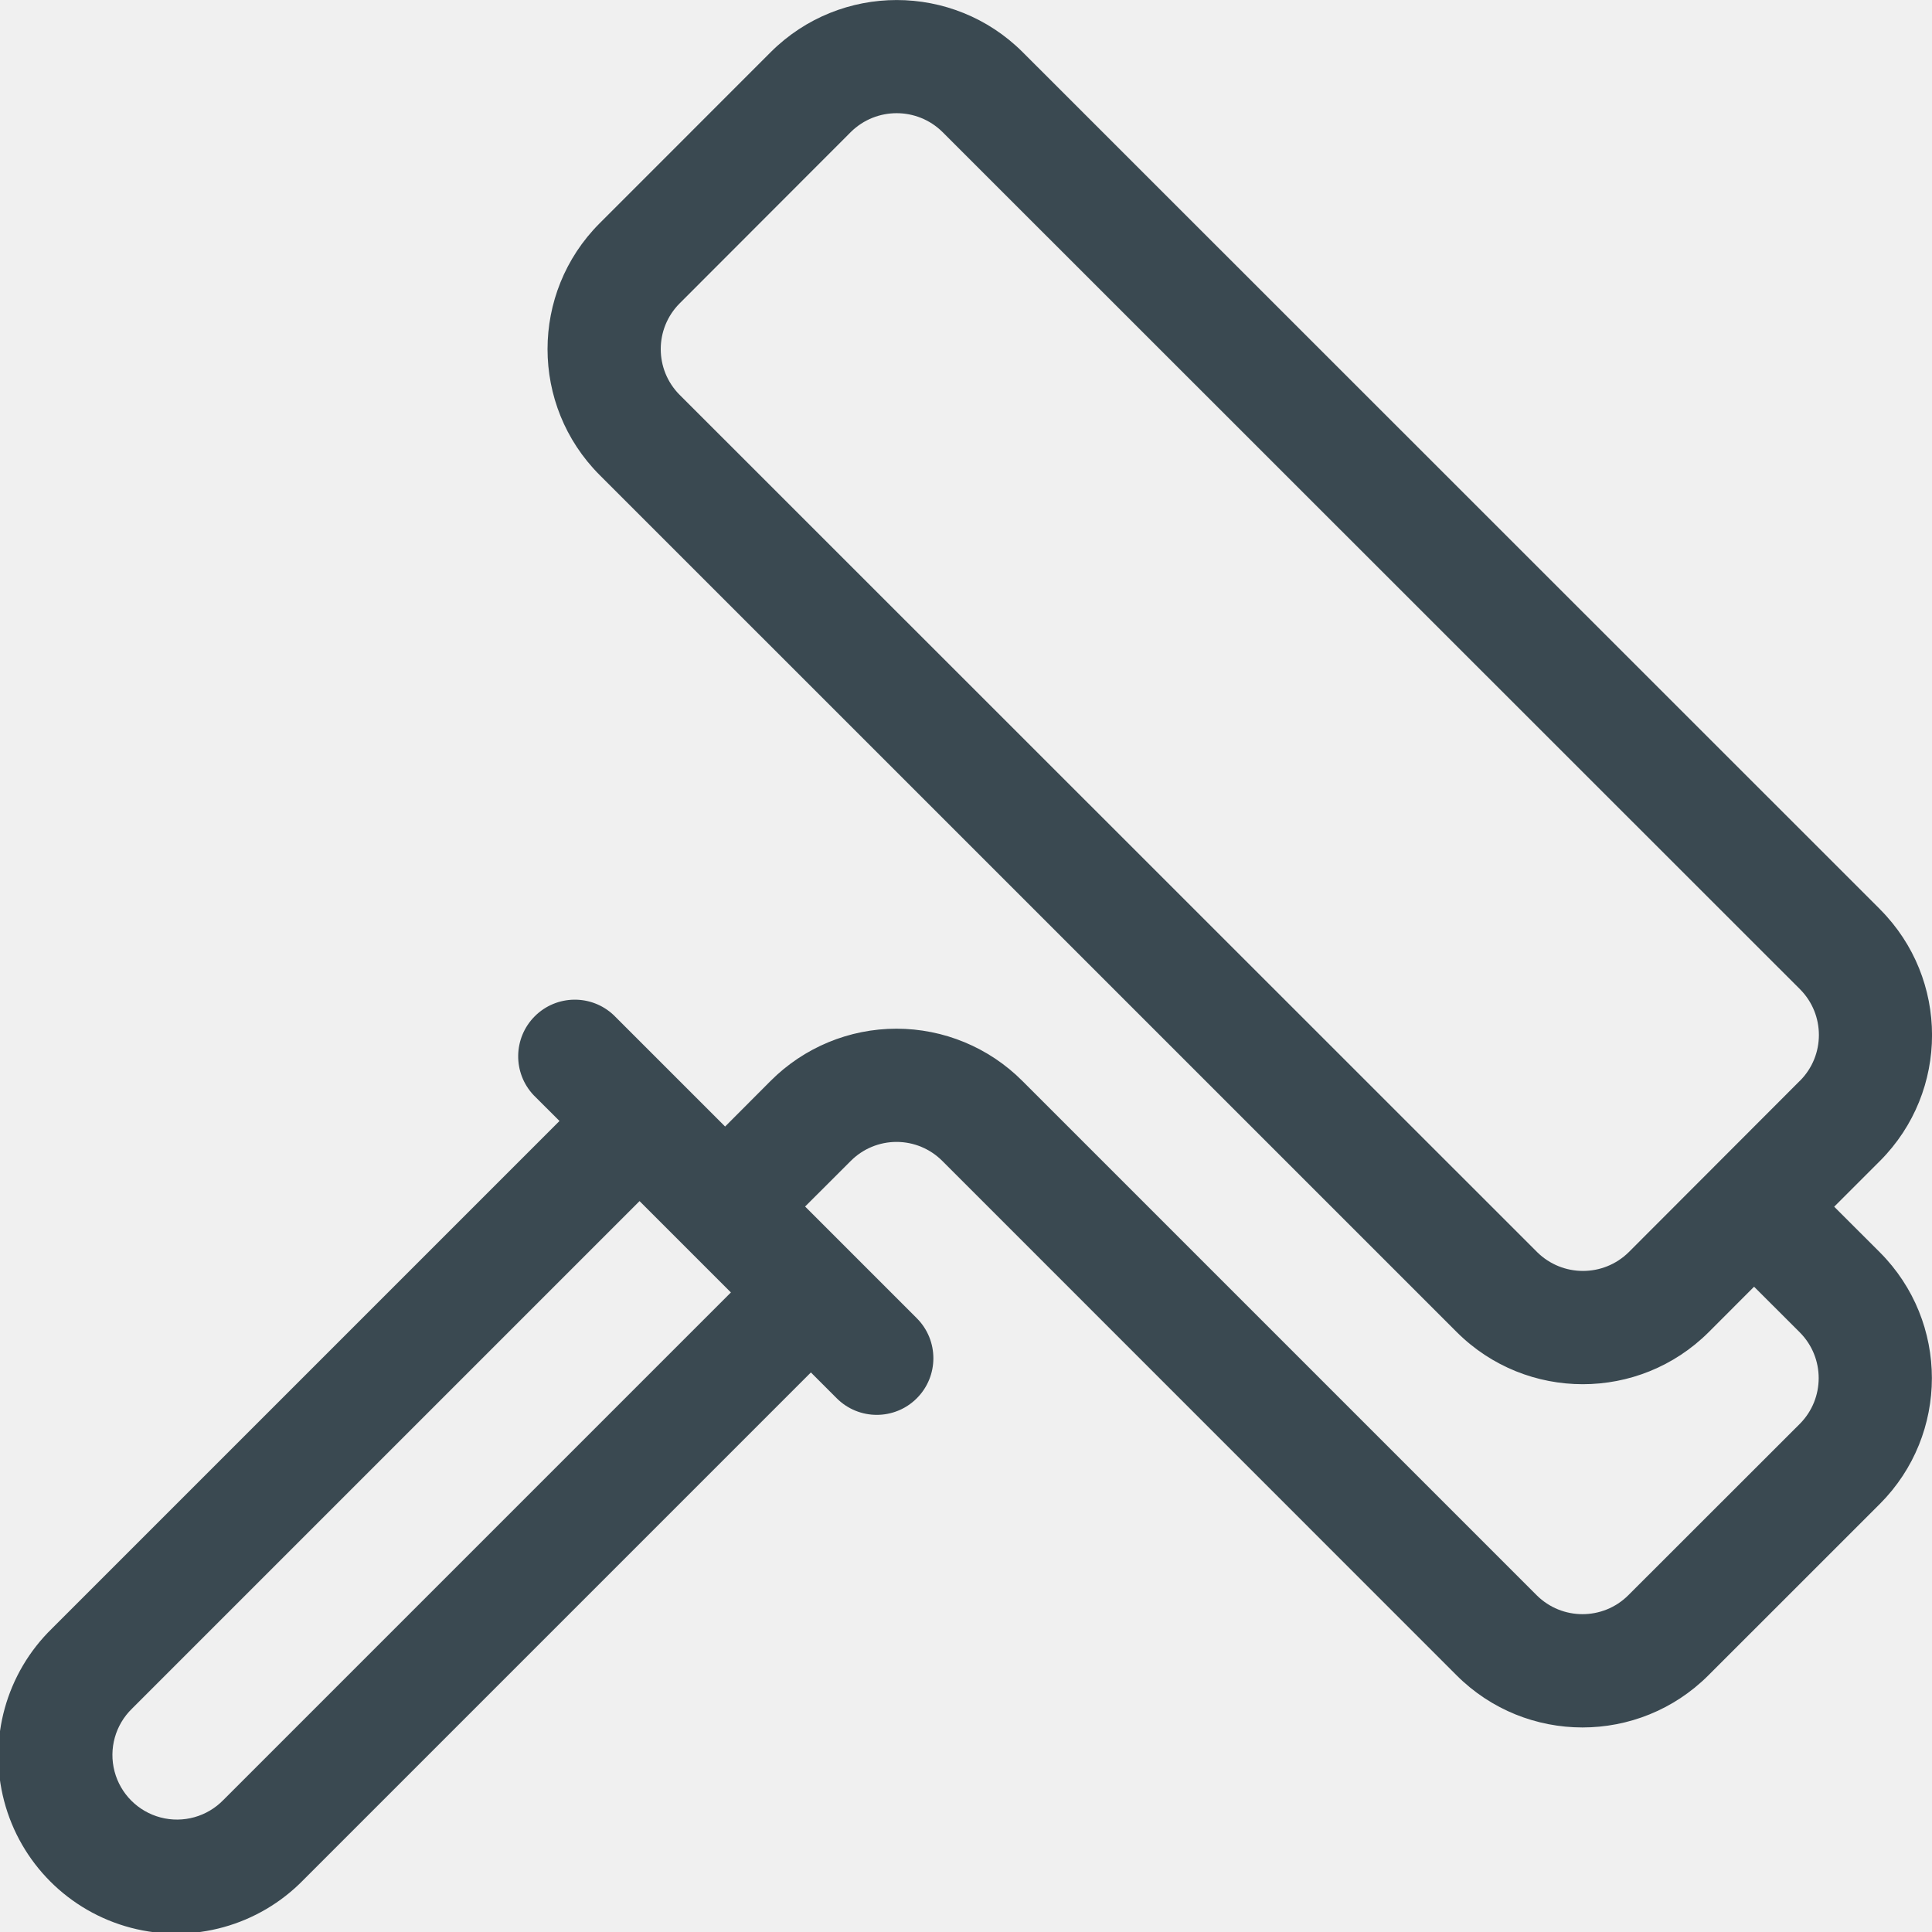
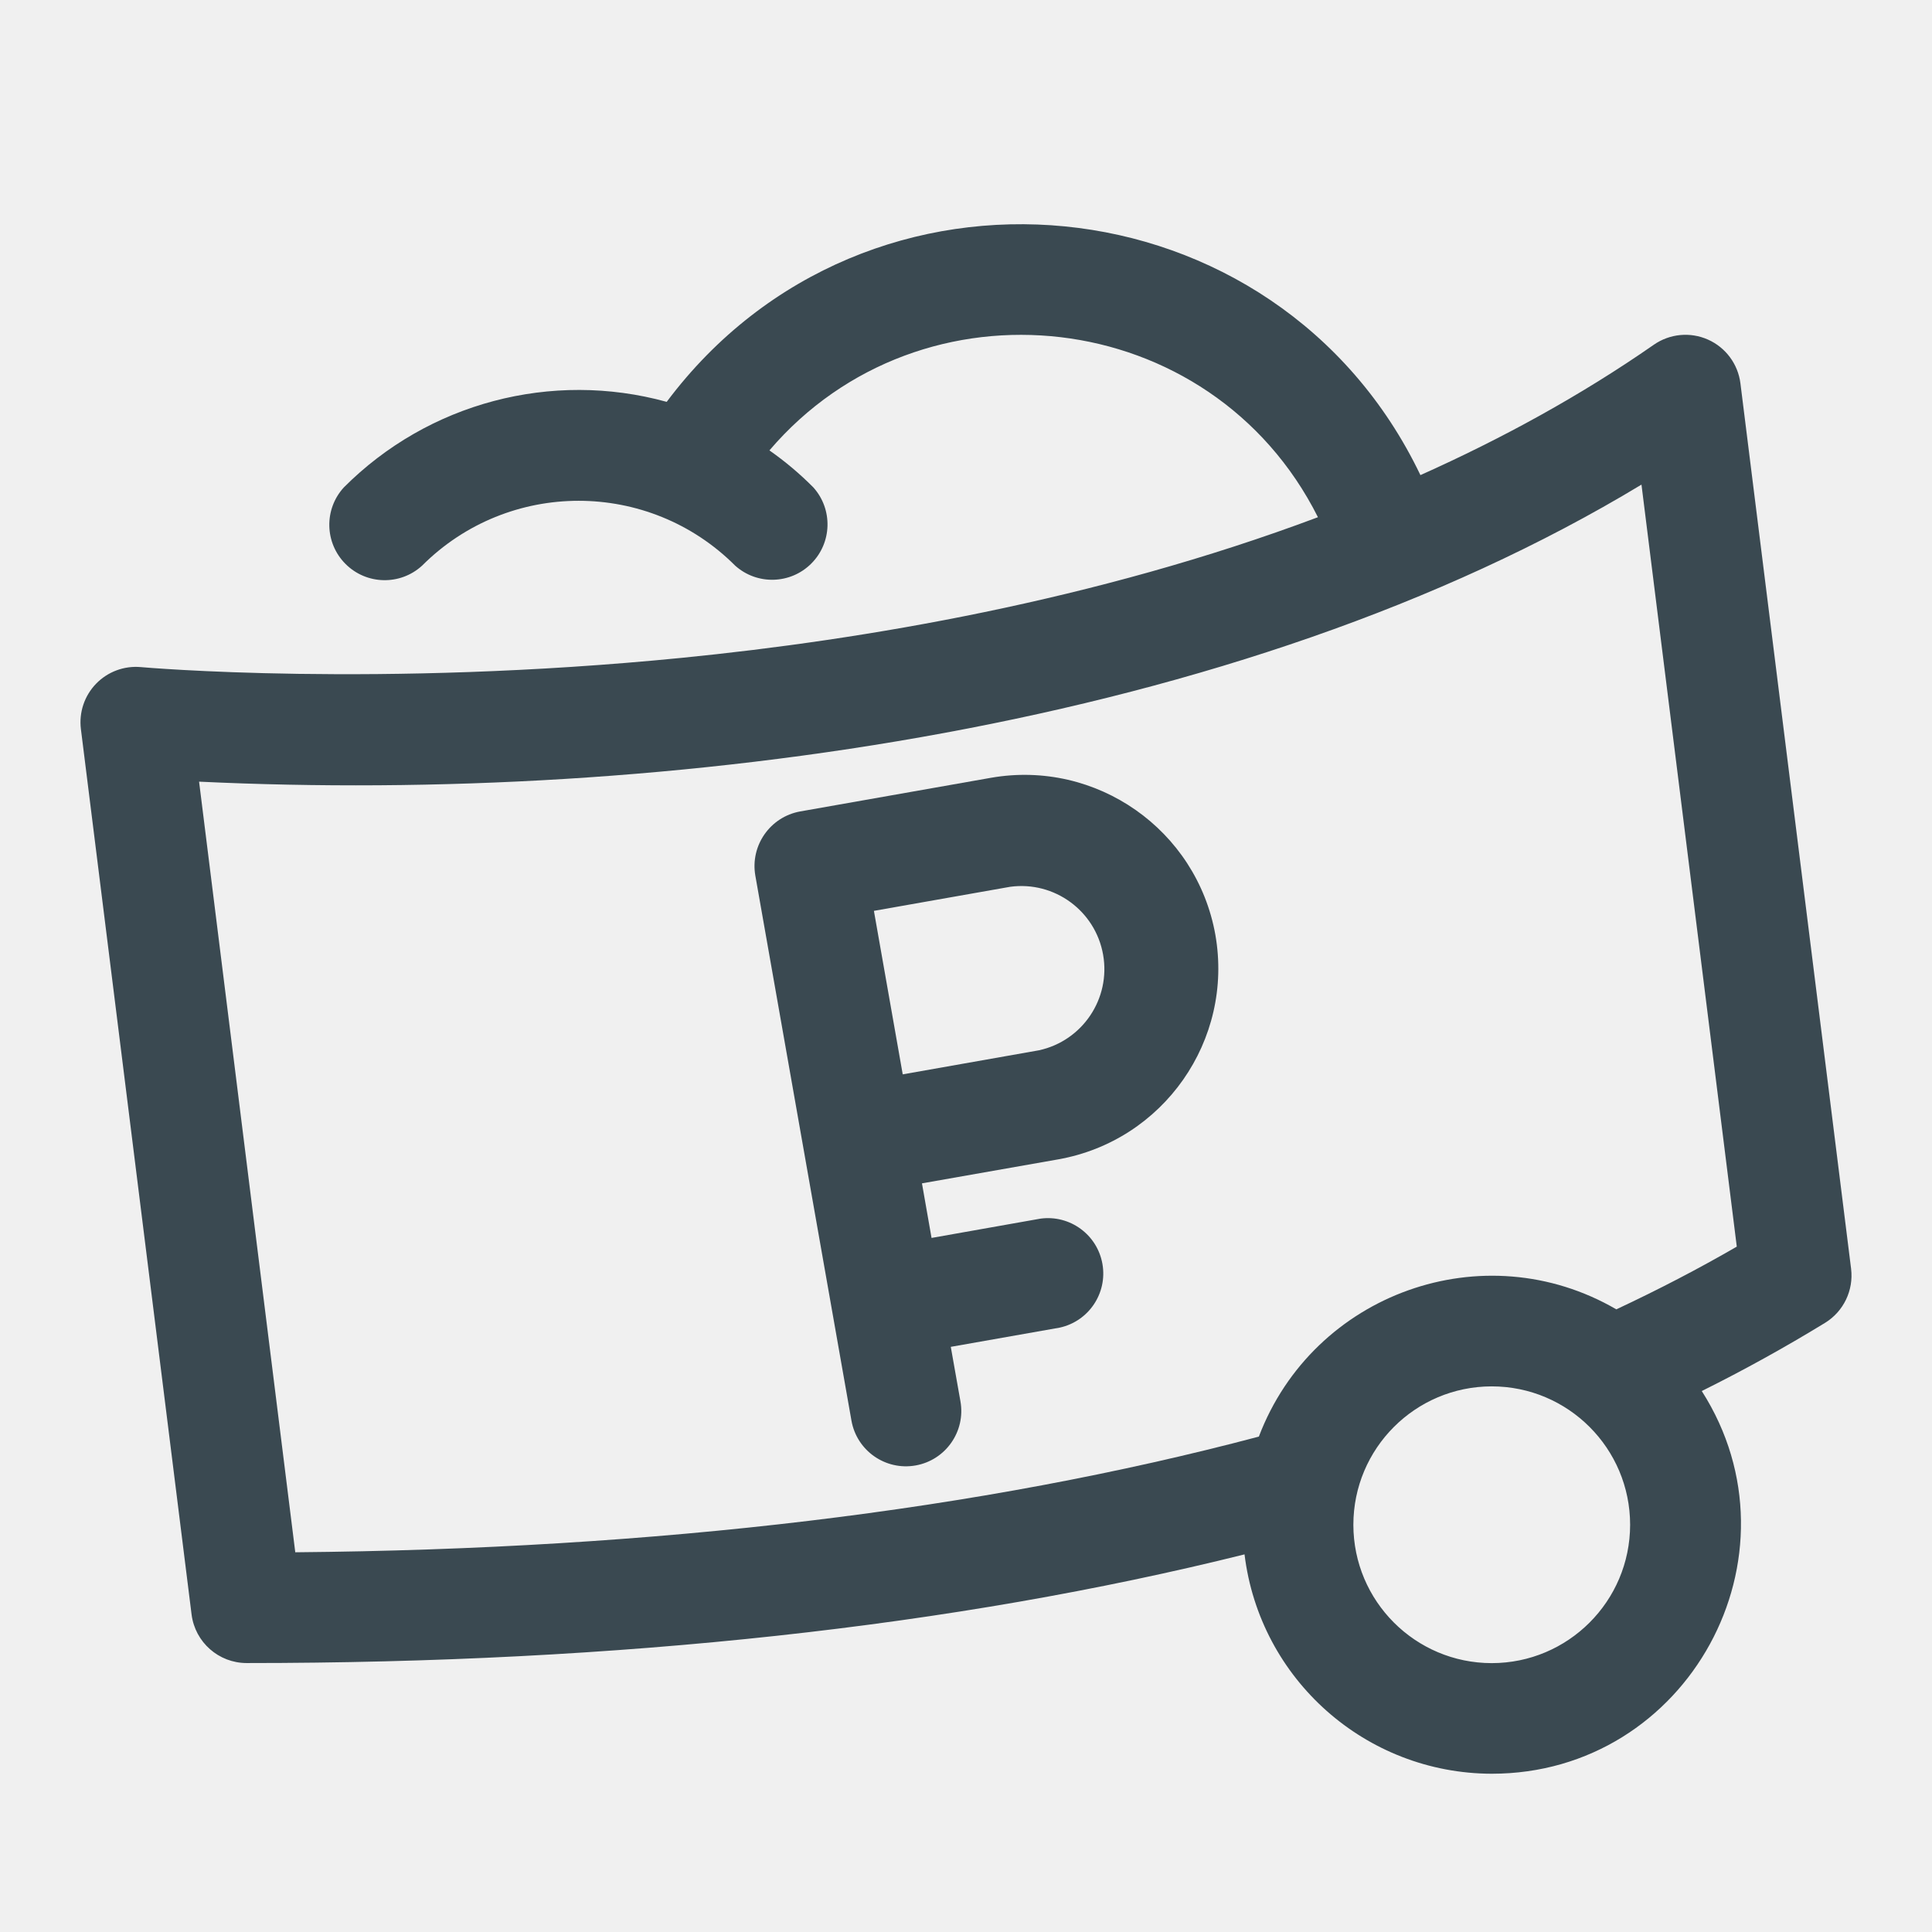
- <svg xmlns="http://www.w3.org/2000/svg" width="32" height="32" fill="none" viewBox="0 0 32 32">
+ <svg xmlns="http://www.w3.org/2000/svg" width="24" height="24" fill="none" viewBox="0 0 24 24">
  <g clip-path="url(#a)">
-     <g clip-path="url(#b)">
-       <path fill="#3a4951" d="m30.38 19.987.76-.76a2.95 2.95 0 0 0 0-4.165v-.001L16.936.861a2.954 2.954 0 0 0-4.168 0L9.93 3.7a2.95 2.95 0 0 0 0 4.166l14.201 14.2a2.954 2.954 0 0 0 4.169 0l.753-.754.758.757a1.074 1.074 0 0 1 0 1.514l-2.842 2.84a1.075 1.075 0 0 1-1.516 0l-8.52-8.52a2.945 2.945 0 0 0-4.169 0l-.754.756-1.845-1.845a.938.938 0 0 0-1.326 1.326l.428.427-8.405 8.405a2.945 2.945 0 1 0 4.164 4.165l8.405-8.405.428.428a.937.937 0 1 0 1.326-1.326l-1.85-1.85.757-.756a1.07 1.07 0 0 1 1.515 0l8.52 8.522a2.95 2.95 0 0 0 4.168 0l2.842-2.841a2.95 2.95 0 0 0-.001-4.167zM3.701 29.812a1.07 1.07 0 1 1-1.513-1.513l8.405-8.405 1.513 1.513zM29.813 17.9l-2.836 2.84a1.08 1.08 0 0 1-1.516 0L11.257 6.54a1.073 1.073 0 0 1 0-1.515l2.837-2.84a1.08 1.08 0 0 1 1.515 0l14.205 14.2a1.074 1.074 0 0 1 0 1.515" />
+     <g fill="#3a4951" clip-path="url(#b)">
+       <path d="m22.995 15.761-1.375-11a.688.688 0 0 0-1.075-.479c-.91.633-1.89 1.168-2.9 1.62-1.777-3.712-6.882-4.224-9.363-.91a4.12 4.12 0 0 0-4.011 1.063.688.688 0 0 0 .972.972 2.75 2.75 0 0 1 3.89 0 .688.688 0 0 0 .971-.972 4 4 0 0 0-.546-.46c1.89-2.214 5.487-1.813 6.814.83-2.767 1.038-5.645 1.523-7.903 1.747-3.774.374-6.69.118-6.719.115a.688.688 0 0 0-.745.77l1.375 11a.69.69 0 0 0 .683.602c4.635 0 8.8-.454 12.397-1.35a3.1 3.1 0 0 0 3.071 2.725c2.44 0 3.916-2.707 2.609-4.754a20 20 0 0 0 1.533-.848.69.69 0 0 0 .322-.67M18.53 20.66a1.72 1.72 0 0 1-1.718-1.718 1.72 1.72 0 0 1 1.718-1.72 1.72 1.72 0 0 1 1.72 1.72 1.72 1.72 0 0 1-1.72 1.718m1.55-4.394c-1.648-.959-3.765-.202-4.442 1.58-3.448.914-7.47 1.397-11.97 1.437L2.473 9.71c5.808.276 12.908-.66 17.918-3.69l1.184 9.466q-.708.41-1.494.778" />
+       <path d="m12.31 9.662-2.37.418a.69.69 0 0 0-.557.797l1.194 6.77a.687.687 0 1 0 1.354-.239l-.12-.677 1.354-.239a.688.688 0 0 0-.238-1.354l-1.355.24-.119-.678 1.693-.298a2.41 2.41 0 0 0 1.952-2.788 2.41 2.41 0 0 0-2.788-1.952m.597 3.385-1.693.299-.358-2.031 1.693-.299a1.032 1.032 0 0 1 .358 2.031" />
    </g>
  </g>
  <defs>
    <clipPath id="a">
-       <path fill="#fff" d="M0 0h32v32H0z" />
+       <path fill="#fff" d="M1 1.41h22v22H1z" />
    </clipPath>
    <clipPath id="b">
-       <path fill="#fff" d="M0 0h32v32H0z" />
+       <path fill="#fff" d="M1 1.41h22v22H1z" />
    </clipPath>
  </defs>
</svg>
